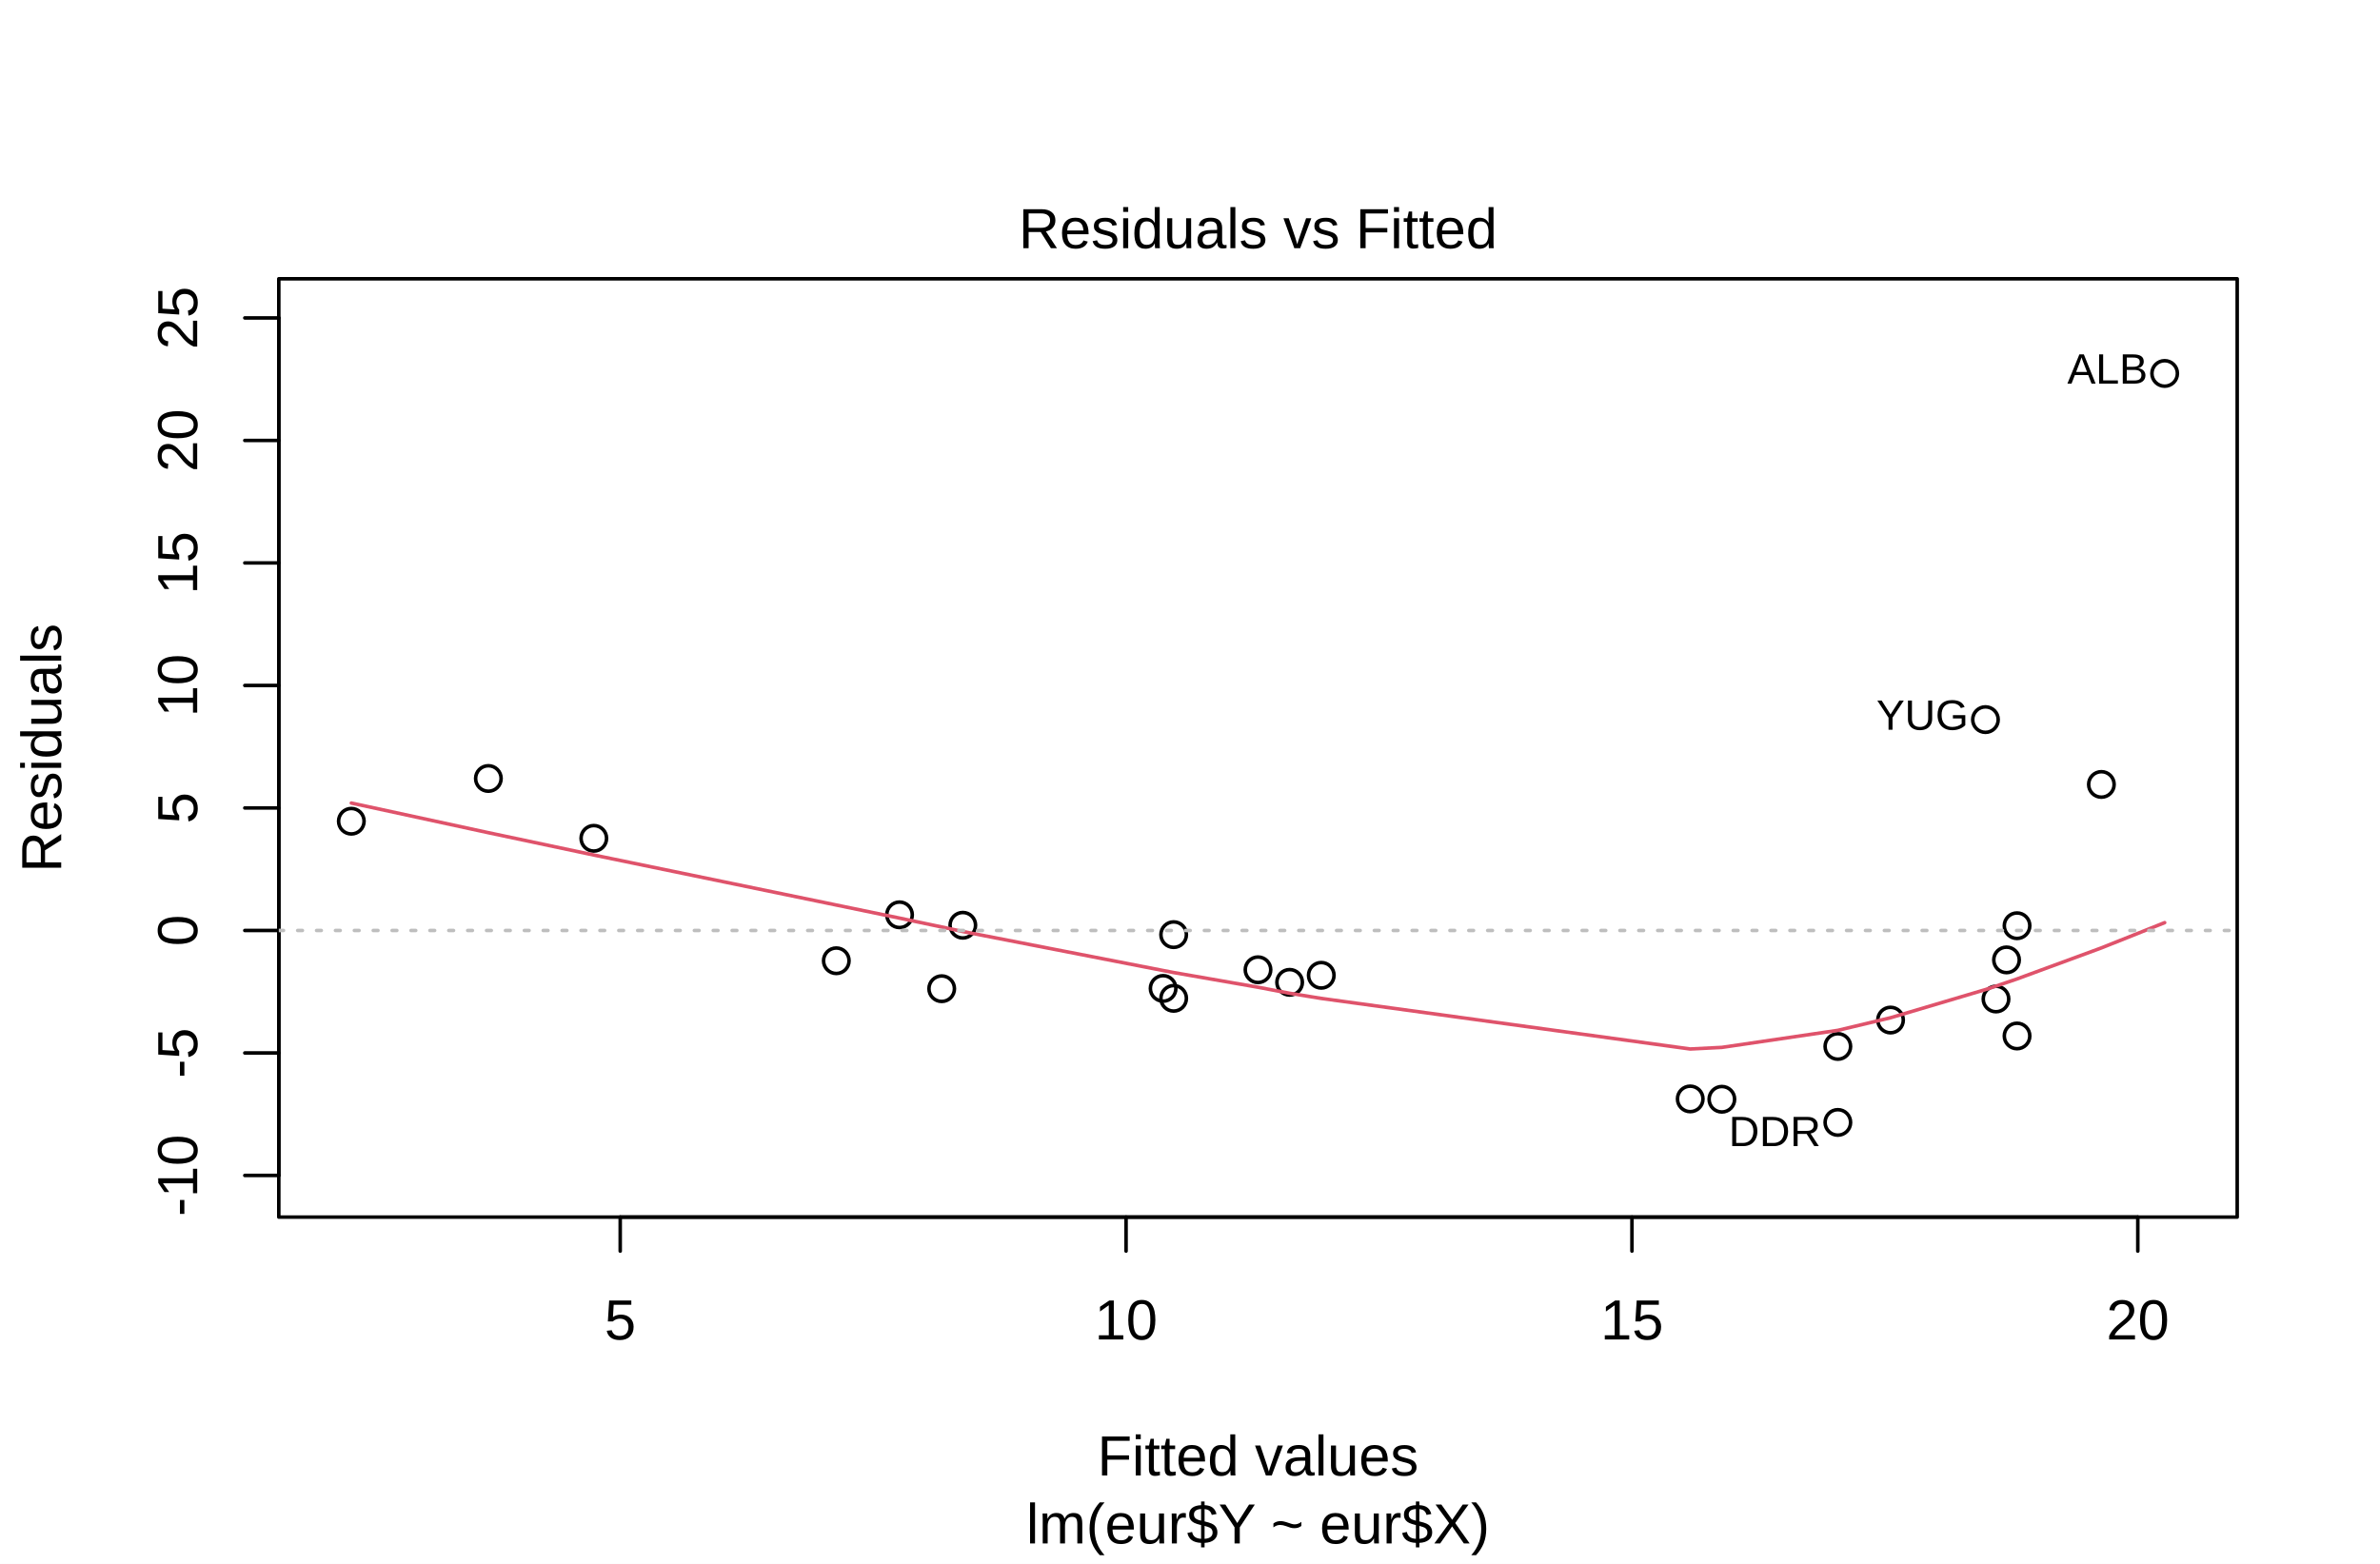
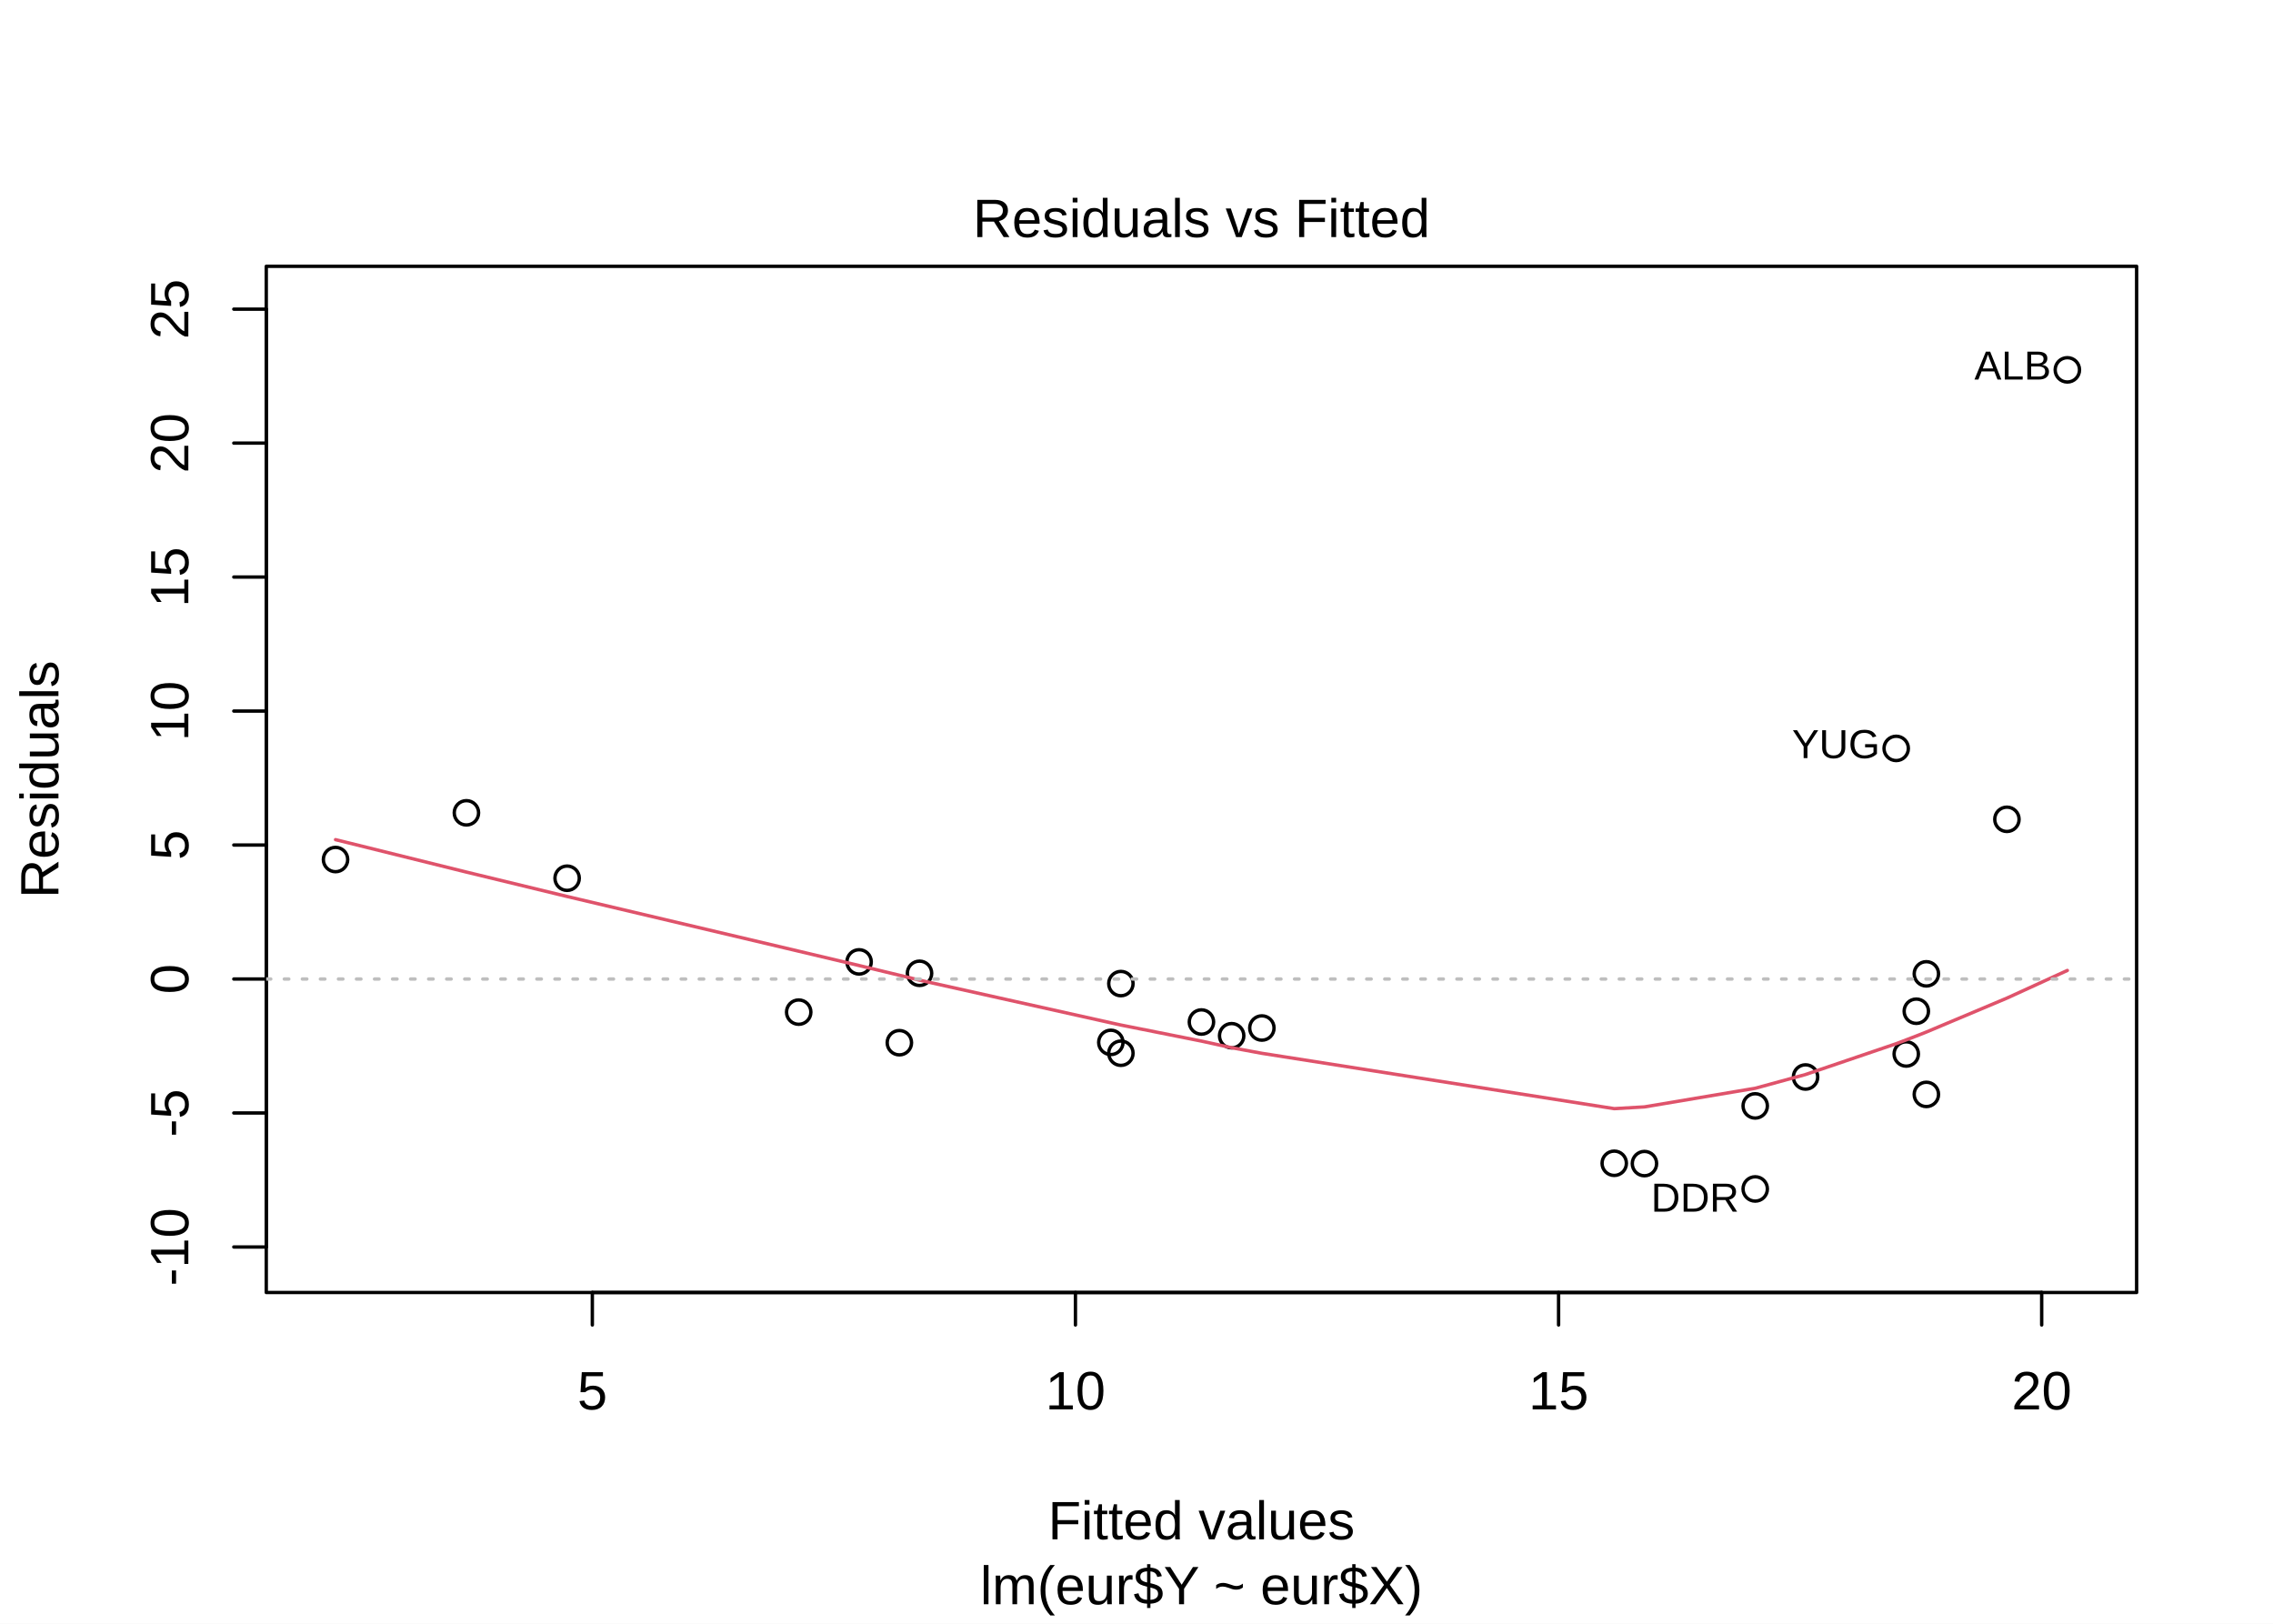
- <svg xmlns="http://www.w3.org/2000/svg" class="svglite" width="504.00pt" height="331.20pt" viewBox="0 0 504.00 331.20">
+ <svg xmlns="http://www.w3.org/2000/svg" class="svglite" width="504.00pt" height="360.00pt" viewBox="0 0 504.00 360.00">
  <defs>
    <style type="text/css">
    .svglite line, .svglite polyline, .svglite polygon, .svglite path, .svglite rect, .svglite circle {
      fill: none;
      stroke: #000000;
      stroke-linecap: round;
      stroke-linejoin: round;
      stroke-miterlimit: 10.00;
    }
    .svglite text {
      white-space: pre;
    }
  </style>
  </defs>
  <rect width="100%" height="100%" style="stroke: none; fill: #FFFFFF;" />
  <defs>
-     <clipPath id="cpMC4wMHw1MDQuMDB8MC4wMHwzMzEuMjA=">
-       <rect x="0.00" y="0.00" width="504.00" height="331.20" />
+     <clipPath id="cpMC4wMHw1MDQuMDB8MC4wMHwzNjAuMDA=">
+       <rect x="0.00" y="0.00" width="504.00" height="360.00" />
    </clipPath>
  </defs>
-   <g clip-path="url(#cpMC4wMHw1MDQuMDB8MC4wMHwzMzEuMjA=)">
-     <line x1="131.34" y1="257.76" x2="452.71" y2="257.76" style="stroke-width: 0.75;" />
-     <line x1="131.34" y1="257.76" x2="131.34" y2="264.96" style="stroke-width: 0.75;" />
-     <line x1="238.46" y1="257.76" x2="238.46" y2="264.96" style="stroke-width: 0.75;" />
-     <line x1="345.59" y1="257.76" x2="345.59" y2="264.96" style="stroke-width: 0.75;" />
-     <line x1="452.71" y1="257.76" x2="452.71" y2="264.96" style="stroke-width: 0.75;" />
-     <text x="131.34" y="283.68" text-anchor="middle" style="font-size: 12.00px; font-family: &quot;Arial&quot;;" textLength="6.67px" lengthAdjust="spacingAndGlyphs">5</text>
-     <text x="238.46" y="283.68" text-anchor="middle" style="font-size: 12.00px; font-family: &quot;Arial&quot;;" textLength="13.35px" lengthAdjust="spacingAndGlyphs">10</text>
-     <text x="345.59" y="283.68" text-anchor="middle" style="font-size: 12.00px; font-family: &quot;Arial&quot;;" textLength="13.35px" lengthAdjust="spacingAndGlyphs">15</text>
-     <text x="452.71" y="283.68" text-anchor="middle" style="font-size: 12.00px; font-family: &quot;Arial&quot;;" textLength="13.35px" lengthAdjust="spacingAndGlyphs">20</text>
-     <line x1="59.04" y1="248.94" x2="59.04" y2="67.33" style="stroke-width: 0.75;" />
-     <line x1="59.04" y1="248.94" x2="51.84" y2="248.94" style="stroke-width: 0.75;" />
-     <line x1="59.04" y1="223.00" x2="51.84" y2="223.00" style="stroke-width: 0.75;" />
-     <line x1="59.04" y1="197.06" x2="51.84" y2="197.06" style="stroke-width: 0.75;" />
-     <line x1="59.04" y1="171.11" x2="51.84" y2="171.11" style="stroke-width: 0.75;" />
-     <line x1="59.04" y1="145.17" x2="51.84" y2="145.17" style="stroke-width: 0.75;" />
-     <line x1="59.04" y1="119.22" x2="51.84" y2="119.22" style="stroke-width: 0.75;" />
-     <line x1="59.04" y1="93.28" x2="51.84" y2="93.28" style="stroke-width: 0.75;" />
-     <line x1="59.04" y1="67.33" x2="51.84" y2="67.33" style="stroke-width: 0.75;" />
-     <text transform="translate(41.76,248.94) rotate(-90)" text-anchor="middle" style="font-size: 12.00px; font-family: &quot;Arial&quot;;" textLength="17.34px" lengthAdjust="spacingAndGlyphs">-10</text>
-     <text transform="translate(41.76,223.00) rotate(-90)" text-anchor="middle" style="font-size: 12.00px; font-family: &quot;Arial&quot;;" textLength="10.67px" lengthAdjust="spacingAndGlyphs">-5</text>
-     <text transform="translate(41.76,197.06) rotate(-90)" text-anchor="middle" style="font-size: 12.00px; font-family: &quot;Arial&quot;;" textLength="6.67px" lengthAdjust="spacingAndGlyphs">0</text>
-     <text transform="translate(41.76,171.11) rotate(-90)" text-anchor="middle" style="font-size: 12.00px; font-family: &quot;Arial&quot;;" textLength="6.67px" lengthAdjust="spacingAndGlyphs">5</text>
-     <text transform="translate(41.76,145.17) rotate(-90)" text-anchor="middle" style="font-size: 12.00px; font-family: &quot;Arial&quot;;" textLength="13.35px" lengthAdjust="spacingAndGlyphs">10</text>
-     <text transform="translate(41.76,119.22) rotate(-90)" text-anchor="middle" style="font-size: 12.00px; font-family: &quot;Arial&quot;;" textLength="13.35px" lengthAdjust="spacingAndGlyphs">15</text>
-     <text transform="translate(41.76,93.28) rotate(-90)" text-anchor="middle" style="font-size: 12.00px; font-family: &quot;Arial&quot;;" textLength="13.35px" lengthAdjust="spacingAndGlyphs">20</text>
-     <text transform="translate(41.76,67.33) rotate(-90)" text-anchor="middle" style="font-size: 12.00px; font-family: &quot;Arial&quot;;" textLength="13.35px" lengthAdjust="spacingAndGlyphs">25</text>
-     <polygon points="59.04,257.76 473.76,257.76 473.76,59.04 59.04,59.04 " style="stroke-width: 0.75;" />
-     <text x="266.40" y="312.48" text-anchor="middle" style="font-size: 12.00px; font-family: &quot;Arial&quot;;" textLength="68.03px" lengthAdjust="spacingAndGlyphs">Fitted values</text>
-     <text transform="translate(12.96,158.40) rotate(-90)" text-anchor="middle" style="font-size: 12.00px; font-family: &quot;Arial&quot;;" textLength="52.69px" lengthAdjust="spacingAndGlyphs">Residuals</text>
+   <g clip-path="url(#cpMC4wMHw1MDQuMDB8MC4wMHwzNjAuMDA=)">
+     <line x1="131.34" y1="286.56" x2="452.71" y2="286.56" style="stroke-width: 0.75;" />
+     <line x1="131.34" y1="286.56" x2="131.34" y2="293.76" style="stroke-width: 0.75;" />
+     <line x1="238.46" y1="286.56" x2="238.46" y2="293.76" style="stroke-width: 0.75;" />
+     <line x1="345.59" y1="286.56" x2="345.59" y2="293.76" style="stroke-width: 0.75;" />
+     <line x1="452.71" y1="286.56" x2="452.71" y2="293.76" style="stroke-width: 0.75;" />
+     <text x="131.34" y="312.48" text-anchor="middle" style="font-size: 12.00px; font-family: &quot;Arial&quot;;" textLength="6.67px" lengthAdjust="spacingAndGlyphs">5</text>
+     <text x="238.46" y="312.48" text-anchor="middle" style="font-size: 12.00px; font-family: &quot;Arial&quot;;" textLength="13.35px" lengthAdjust="spacingAndGlyphs">10</text>
+     <text x="345.59" y="312.48" text-anchor="middle" style="font-size: 12.00px; font-family: &quot;Arial&quot;;" textLength="13.35px" lengthAdjust="spacingAndGlyphs">15</text>
+     <text x="452.71" y="312.48" text-anchor="middle" style="font-size: 12.00px; font-family: &quot;Arial&quot;;" textLength="13.35px" lengthAdjust="spacingAndGlyphs">20</text>
+     <line x1="59.04" y1="276.47" x2="59.04" y2="68.54" style="stroke-width: 0.75;" />
+     <line x1="59.04" y1="276.47" x2="51.84" y2="276.47" style="stroke-width: 0.75;" />
+     <line x1="59.04" y1="246.76" x2="51.84" y2="246.76" style="stroke-width: 0.75;" />
+     <line x1="59.04" y1="217.06" x2="51.84" y2="217.06" style="stroke-width: 0.75;" />
+     <line x1="59.04" y1="187.35" x2="51.84" y2="187.35" style="stroke-width: 0.75;" />
+     <line x1="59.04" y1="157.65" x2="51.84" y2="157.65" style="stroke-width: 0.75;" />
+     <line x1="59.04" y1="127.94" x2="51.84" y2="127.94" style="stroke-width: 0.75;" />
+     <line x1="59.04" y1="98.24" x2="51.84" y2="98.24" style="stroke-width: 0.75;" />
+     <line x1="59.04" y1="68.54" x2="51.84" y2="68.54" style="stroke-width: 0.75;" />
+     <text transform="translate(41.76,276.47) rotate(-90)" text-anchor="middle" style="font-size: 12.00px; font-family: &quot;Arial&quot;;" textLength="17.34px" lengthAdjust="spacingAndGlyphs">-10</text>
+     <text transform="translate(41.76,246.76) rotate(-90)" text-anchor="middle" style="font-size: 12.00px; font-family: &quot;Arial&quot;;" textLength="10.67px" lengthAdjust="spacingAndGlyphs">-5</text>
+     <text transform="translate(41.76,217.06) rotate(-90)" text-anchor="middle" style="font-size: 12.00px; font-family: &quot;Arial&quot;;" textLength="6.67px" lengthAdjust="spacingAndGlyphs">0</text>
+     <text transform="translate(41.76,187.35) rotate(-90)" text-anchor="middle" style="font-size: 12.00px; font-family: &quot;Arial&quot;;" textLength="6.67px" lengthAdjust="spacingAndGlyphs">5</text>
+     <text transform="translate(41.76,157.65) rotate(-90)" text-anchor="middle" style="font-size: 12.00px; font-family: &quot;Arial&quot;;" textLength="13.35px" lengthAdjust="spacingAndGlyphs">10</text>
+     <text transform="translate(41.76,127.94) rotate(-90)" text-anchor="middle" style="font-size: 12.00px; font-family: &quot;Arial&quot;;" textLength="13.35px" lengthAdjust="spacingAndGlyphs">15</text>
+     <text transform="translate(41.76,98.24) rotate(-90)" text-anchor="middle" style="font-size: 12.00px; font-family: &quot;Arial&quot;;" textLength="13.35px" lengthAdjust="spacingAndGlyphs">20</text>
+     <text transform="translate(41.76,68.54) rotate(-90)" text-anchor="middle" style="font-size: 12.00px; font-family: &quot;Arial&quot;;" textLength="13.35px" lengthAdjust="spacingAndGlyphs">25</text>
+     <polygon points="59.04,286.56 473.76,286.56 473.76,59.04 59.04,59.04 " style="stroke-width: 0.75;" />
+     <text x="266.40" y="341.28" text-anchor="middle" style="font-size: 12.00px; font-family: &quot;Arial&quot;;" textLength="68.03px" lengthAdjust="spacingAndGlyphs">Fitted values</text>
+     <text transform="translate(12.96,172.80) rotate(-90)" text-anchor="middle" style="font-size: 12.00px; font-family: &quot;Arial&quot;;" textLength="52.69px" lengthAdjust="spacingAndGlyphs">Residuals</text>
  </g>
  <defs>
-     <clipPath id="cpNTkuMDR8NDczLjc2fDU5LjA0fDI1Ny43Ng==">
-       <rect x="59.04" y="59.04" width="414.72" height="198.72" />
+     <clipPath id="cpNTkuMDR8NDczLjc2fDU5LjA0fDI4Ni41Ng==">
+       <rect x="59.04" y="59.04" width="414.72" height="227.52" />
    </clipPath>
  </defs>
-   <g clip-path="url(#cpNTkuMDR8NDczLjc2fDU5LjA0fDI1Ny43Ng==)">
-     <circle cx="458.40" cy="79.09" r="2.70" style="stroke-width: 0.75;" />
-     <circle cx="248.54" cy="197.94" r="2.70" style="stroke-width: 0.75;" />
-     <circle cx="266.40" cy="205.38" r="2.70" style="stroke-width: 0.75;" />
-     <circle cx="427.14" cy="219.40" r="2.70" style="stroke-width: 0.75;" />
-     <circle cx="74.40" cy="173.92" r="2.70" style="stroke-width: 0.75;" />
-     <circle cx="400.35" cy="216.03" r="2.70" style="stroke-width: 0.75;" />
-     <circle cx="389.19" cy="237.71" r="2.70" style="stroke-width: 0.75;" />
-     <circle cx="203.89" cy="195.95" r="2.70" style="stroke-width: 0.75;" />
-     <circle cx="190.49" cy="193.74" r="2.70" style="stroke-width: 0.75;" />
-     <circle cx="364.63" cy="232.80" r="2.70" style="stroke-width: 0.75;" />
-     <circle cx="199.42" cy="209.39" r="2.70" style="stroke-width: 0.75;" />
-     <circle cx="246.31" cy="209.33" r="2.70" style="stroke-width: 0.75;" />
-     <circle cx="273.10" cy="208.04" r="2.70" style="stroke-width: 0.75;" />
-     <circle cx="389.19" cy="221.62" r="2.70" style="stroke-width: 0.75;" />
-     <circle cx="427.14" cy="196.05" r="2.70" style="stroke-width: 0.75;" />
-     <circle cx="357.93" cy="232.73" r="2.70" style="stroke-width: 0.75;" />
-     <circle cx="279.80" cy="206.55" r="2.70" style="stroke-width: 0.75;" />
-     <circle cx="103.42" cy="164.87" r="2.70" style="stroke-width: 0.75;" />
-     <circle cx="248.54" cy="211.43" r="2.70" style="stroke-width: 0.75;" />
-     <circle cx="125.75" cy="177.54" r="2.70" style="stroke-width: 0.75;" />
-     <circle cx="424.91" cy="203.29" r="2.70" style="stroke-width: 0.75;" />
-     <circle cx="422.68" cy="211.57" r="2.70" style="stroke-width: 0.75;" />
-     <circle cx="445.00" cy="166.13" r="2.70" style="stroke-width: 0.75;" />
-     <circle cx="177.10" cy="203.47" r="2.70" style="stroke-width: 0.75;" />
-     <circle cx="420.45" cy="152.40" r="2.70" style="stroke-width: 0.75;" />
-     <polyline points="74.40,170.07 103.42,176.35 125.75,181.08 177.10,191.67 190.49,194.44 199.42,196.32 203.89,197.28 246.31,205.54 248.54,205.97 248.54,205.97 266.40,209.08 273.10,210.36 279.80,211.45 357.93,222.16 364.63,221.82 389.19,218.21 389.19,218.21 400.35,215.54 420.45,209.58 422.68,208.84 424.91,208.08 427.14,207.32 427.14,207.32 445.00,200.75 458.40,195.40 " style="stroke-width: 0.75; stroke: #DF536B;" />
+   <g clip-path="url(#cpNTkuMDR8NDczLjc2fDU5LjA0fDI4Ni41Ng==)">
+     <circle cx="458.40" cy="82.00" r="2.70" style="stroke-width: 0.75;" />
+     <circle cx="248.54" cy="218.07" r="2.70" style="stroke-width: 0.75;" />
+     <circle cx="266.40" cy="226.59" r="2.70" style="stroke-width: 0.75;" />
+     <circle cx="427.14" cy="242.64" r="2.70" style="stroke-width: 0.75;" />
+     <circle cx="74.40" cy="190.57" r="2.70" style="stroke-width: 0.75;" />
+     <circle cx="400.35" cy="238.78" r="2.70" style="stroke-width: 0.75;" />
+     <circle cx="389.19" cy="263.60" r="2.70" style="stroke-width: 0.75;" />
+     <circle cx="203.89" cy="215.79" r="2.70" style="stroke-width: 0.75;" />
+     <circle cx="190.49" cy="213.26" r="2.70" style="stroke-width: 0.75;" />
+     <circle cx="364.63" cy="257.98" r="2.70" style="stroke-width: 0.75;" />
+     <circle cx="199.42" cy="231.18" r="2.70" style="stroke-width: 0.75;" />
+     <circle cx="246.31" cy="231.11" r="2.70" style="stroke-width: 0.75;" />
+     <circle cx="273.10" cy="229.63" r="2.70" style="stroke-width: 0.75;" />
+     <circle cx="389.19" cy="245.19" r="2.70" style="stroke-width: 0.75;" />
+     <circle cx="427.14" cy="215.91" r="2.70" style="stroke-width: 0.75;" />
+     <circle cx="357.93" cy="257.91" r="2.70" style="stroke-width: 0.75;" />
+     <circle cx="279.80" cy="227.92" r="2.70" style="stroke-width: 0.75;" />
+     <circle cx="103.42" cy="180.21" r="2.70" style="stroke-width: 0.75;" />
+     <circle cx="248.54" cy="233.51" r="2.70" style="stroke-width: 0.75;" />
+     <circle cx="125.75" cy="194.71" r="2.70" style="stroke-width: 0.75;" />
+     <circle cx="424.91" cy="224.20" r="2.70" style="stroke-width: 0.75;" />
+     <circle cx="422.68" cy="233.68" r="2.70" style="stroke-width: 0.75;" />
+     <circle cx="445.00" cy="181.65" r="2.70" style="stroke-width: 0.75;" />
+     <circle cx="177.10" cy="224.40" r="2.70" style="stroke-width: 0.75;" />
+     <circle cx="420.45" cy="165.93" r="2.70" style="stroke-width: 0.75;" />
+     <polyline points="74.40,186.16 103.42,193.35 125.75,198.76 177.10,210.89 190.49,214.07 199.42,216.22 203.89,217.31 246.31,226.77 248.54,227.26 248.54,227.26 266.40,230.82 273.10,232.29 279.80,233.53 357.93,245.80 364.63,245.41 389.19,241.28 389.19,241.28 400.35,238.23 420.45,231.40 422.68,230.55 424.91,229.69 427.14,228.81 427.14,228.81 445.00,221.29 458.40,215.16 " style="stroke-width: 0.75; stroke: #DF536B;" />
  </g>
-   <g clip-path="url(#cpMC4wMHw1MDQuMDB8MC4wMHwzMzEuMjA=)">
-     <text x="266.40" y="326.88" text-anchor="middle" style="font-size: 12.00px; font-family: &quot;Arial&quot;;" textLength="98.37px" lengthAdjust="spacingAndGlyphs">lm(eur$Y ~ eur$X)</text>
+   <g clip-path="url(#cpMC4wMHw1MDQuMDB8MC4wMHwzNjAuMDA=)">
+     <text x="266.40" y="355.68" text-anchor="middle" style="font-size: 12.00px; font-family: &quot;Arial&quot;;" textLength="98.37px" lengthAdjust="spacingAndGlyphs">lm(eur$Y ~ eur$X)</text>
    <text x="266.40" y="52.56" text-anchor="middle" style="font-size: 12.00px; font-family: &quot;Arial&quot;;" textLength="101.36px" lengthAdjust="spacingAndGlyphs">Residuals vs Fitted</text>
-     <text x="454.80" y="81.24" text-anchor="end" style="font-size: 9.00px; font-family: &quot;Arial&quot;;" textLength="17.01px" lengthAdjust="spacingAndGlyphs">ALB</text>
-     <text x="416.85" y="154.55" text-anchor="end" style="font-size: 9.00px; font-family: &quot;Arial&quot;;" textLength="19.50px" lengthAdjust="spacingAndGlyphs">YUG</text>
-     <text x="385.59" y="242.73" text-anchor="end" style="font-size: 9.00px; font-family: &quot;Arial&quot;;" textLength="19.50px" lengthAdjust="spacingAndGlyphs">DDR</text>
+     <text x="454.80" y="84.15" text-anchor="end" style="font-size: 9.00px; font-family: &quot;Arial&quot;;" textLength="17.01px" lengthAdjust="spacingAndGlyphs">ALB</text>
+     <text x="416.85" y="168.08" text-anchor="end" style="font-size: 9.00px; font-family: &quot;Arial&quot;;" textLength="19.50px" lengthAdjust="spacingAndGlyphs">YUG</text>
+     <text x="385.59" y="268.63" text-anchor="end" style="font-size: 9.00px; font-family: &quot;Arial&quot;;" textLength="19.50px" lengthAdjust="spacingAndGlyphs">DDR</text>
  </g>
-   <g clip-path="url(#cpNTkuMDR8NDczLjc2fDU5LjA0fDI1Ny43Ng==)">
-     <line x1="59.04" y1="197.06" x2="473.76" y2="197.06" style="stroke-width: 0.75; stroke: #BEBEBE; stroke-dasharray: 1.00,3.00;" />
+   <g clip-path="url(#cpNTkuMDR8NDczLjc2fDU5LjA0fDI4Ni41Ng==)">
+     <line x1="59.04" y1="217.06" x2="473.76" y2="217.06" style="stroke-width: 0.75; stroke: #BEBEBE; stroke-dasharray: 1.00,3.00;" />
  </g>
</svg>
